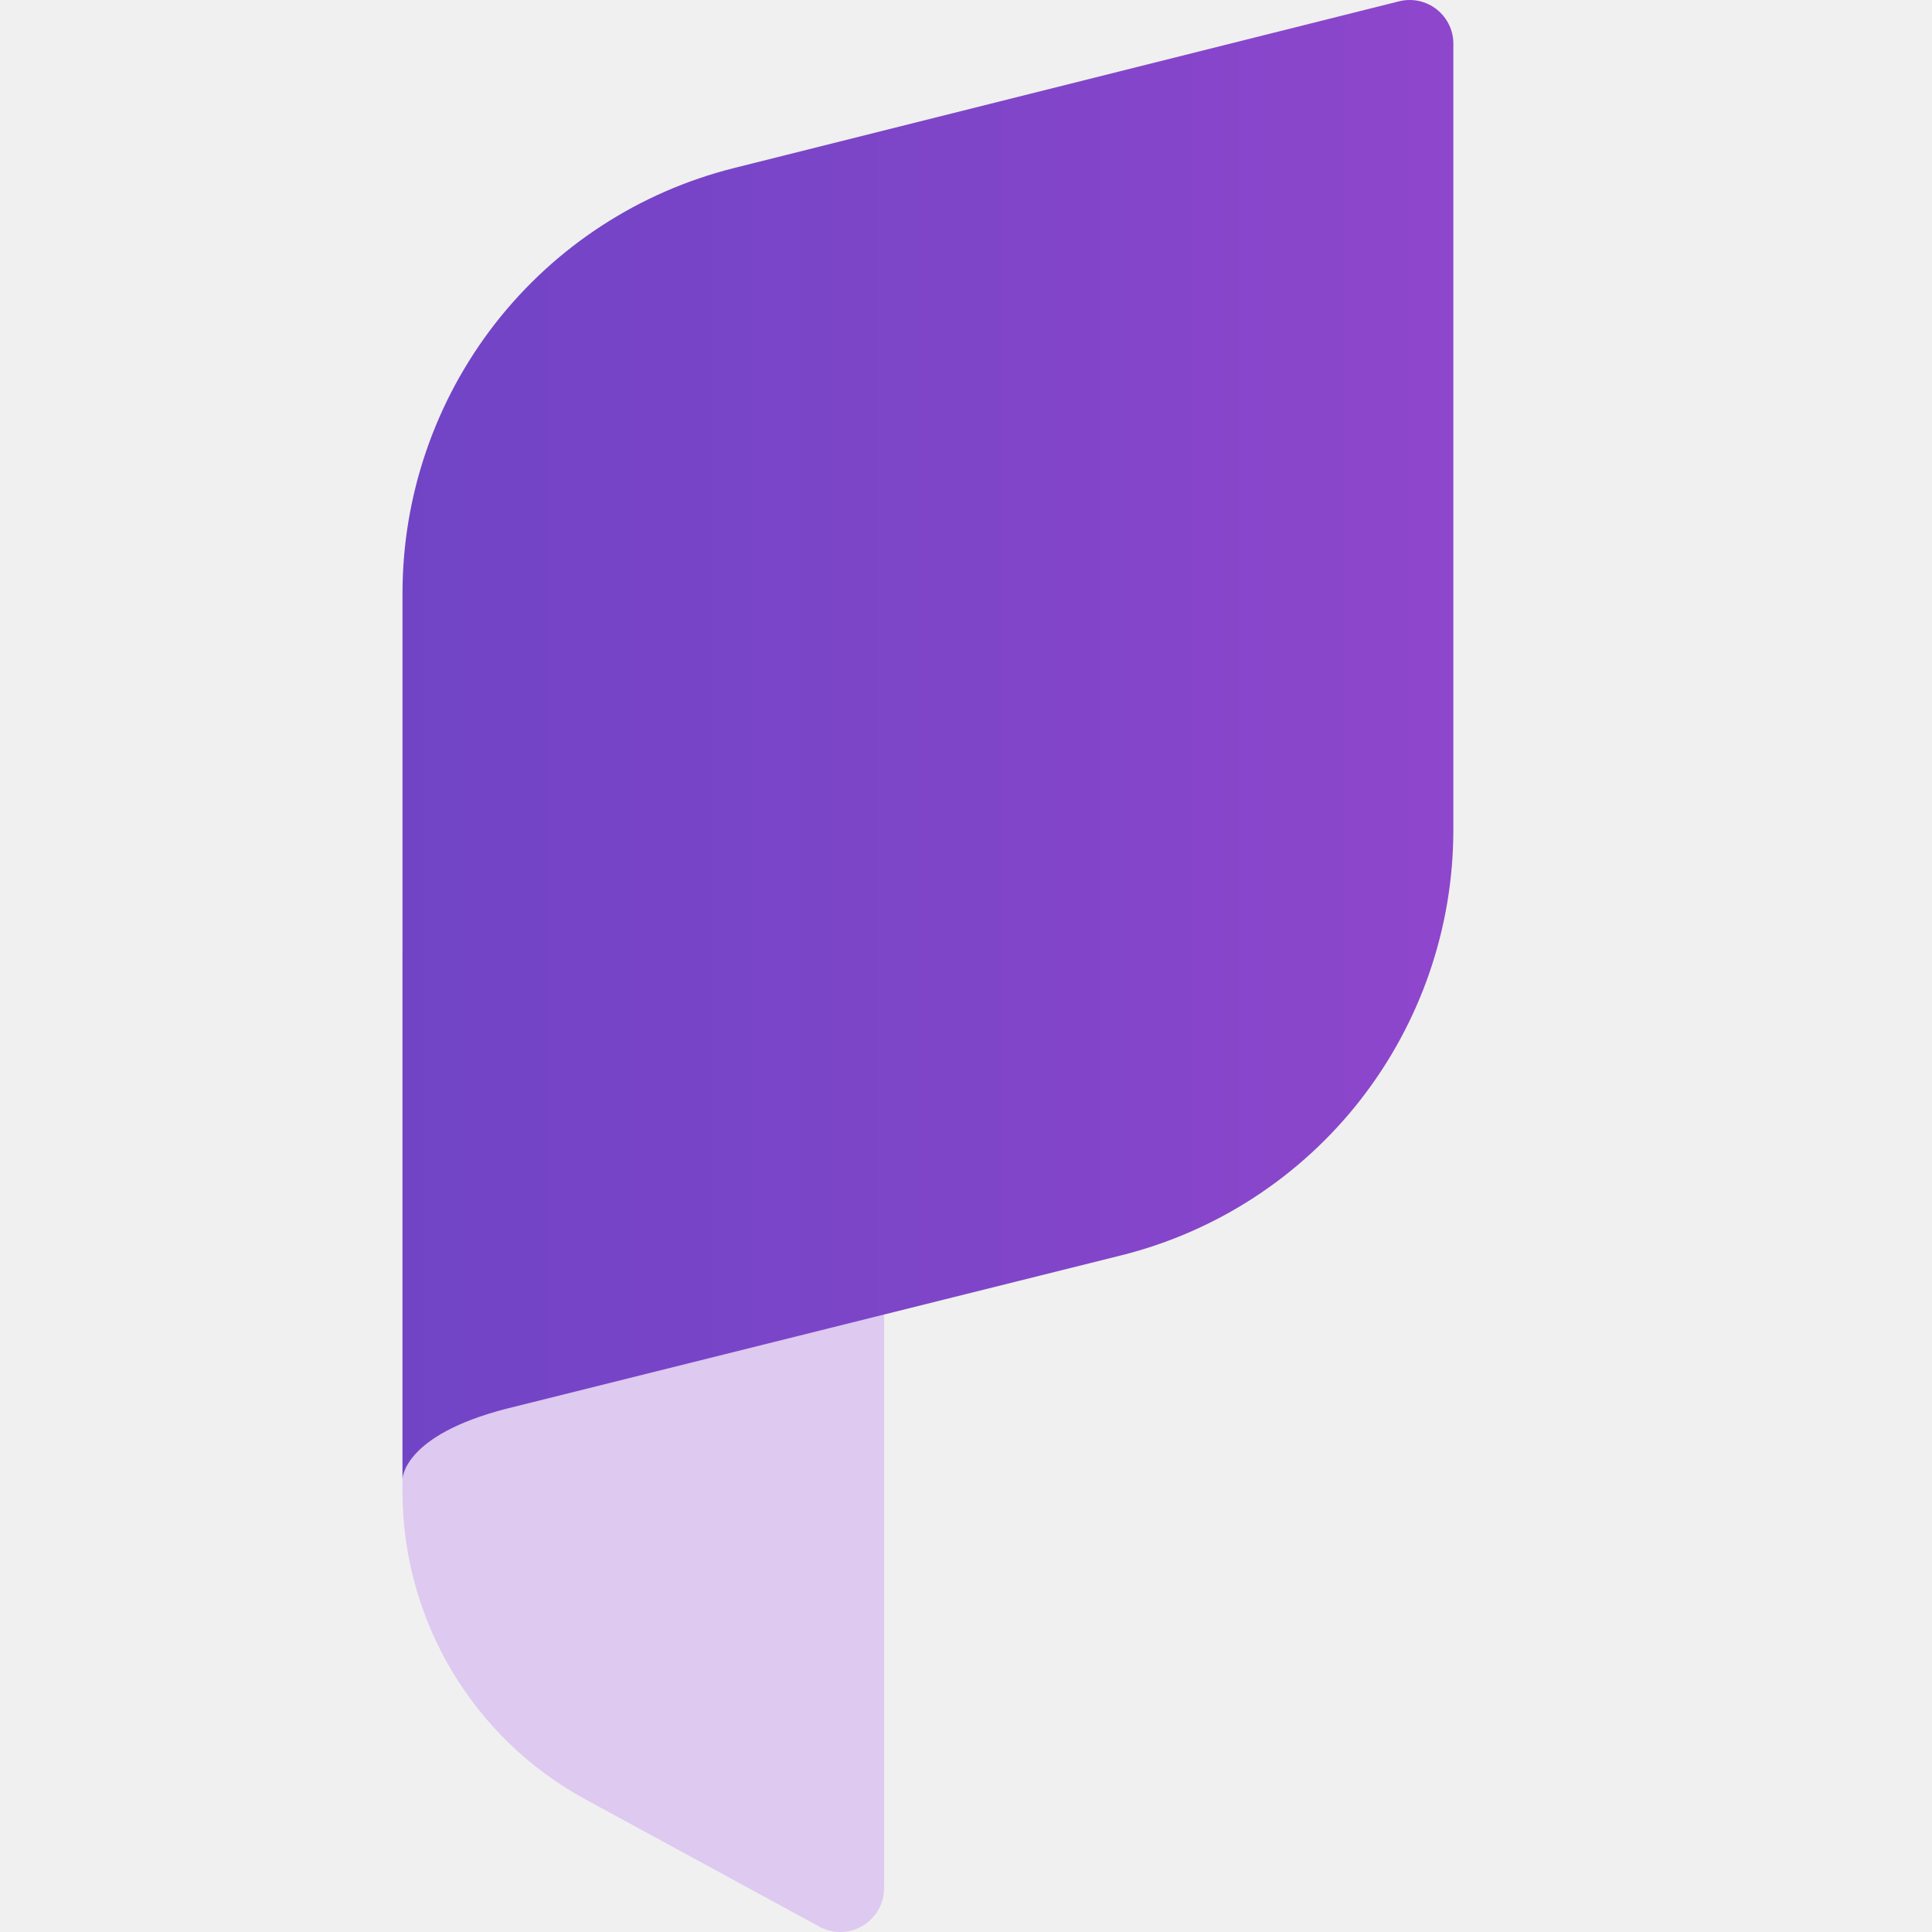
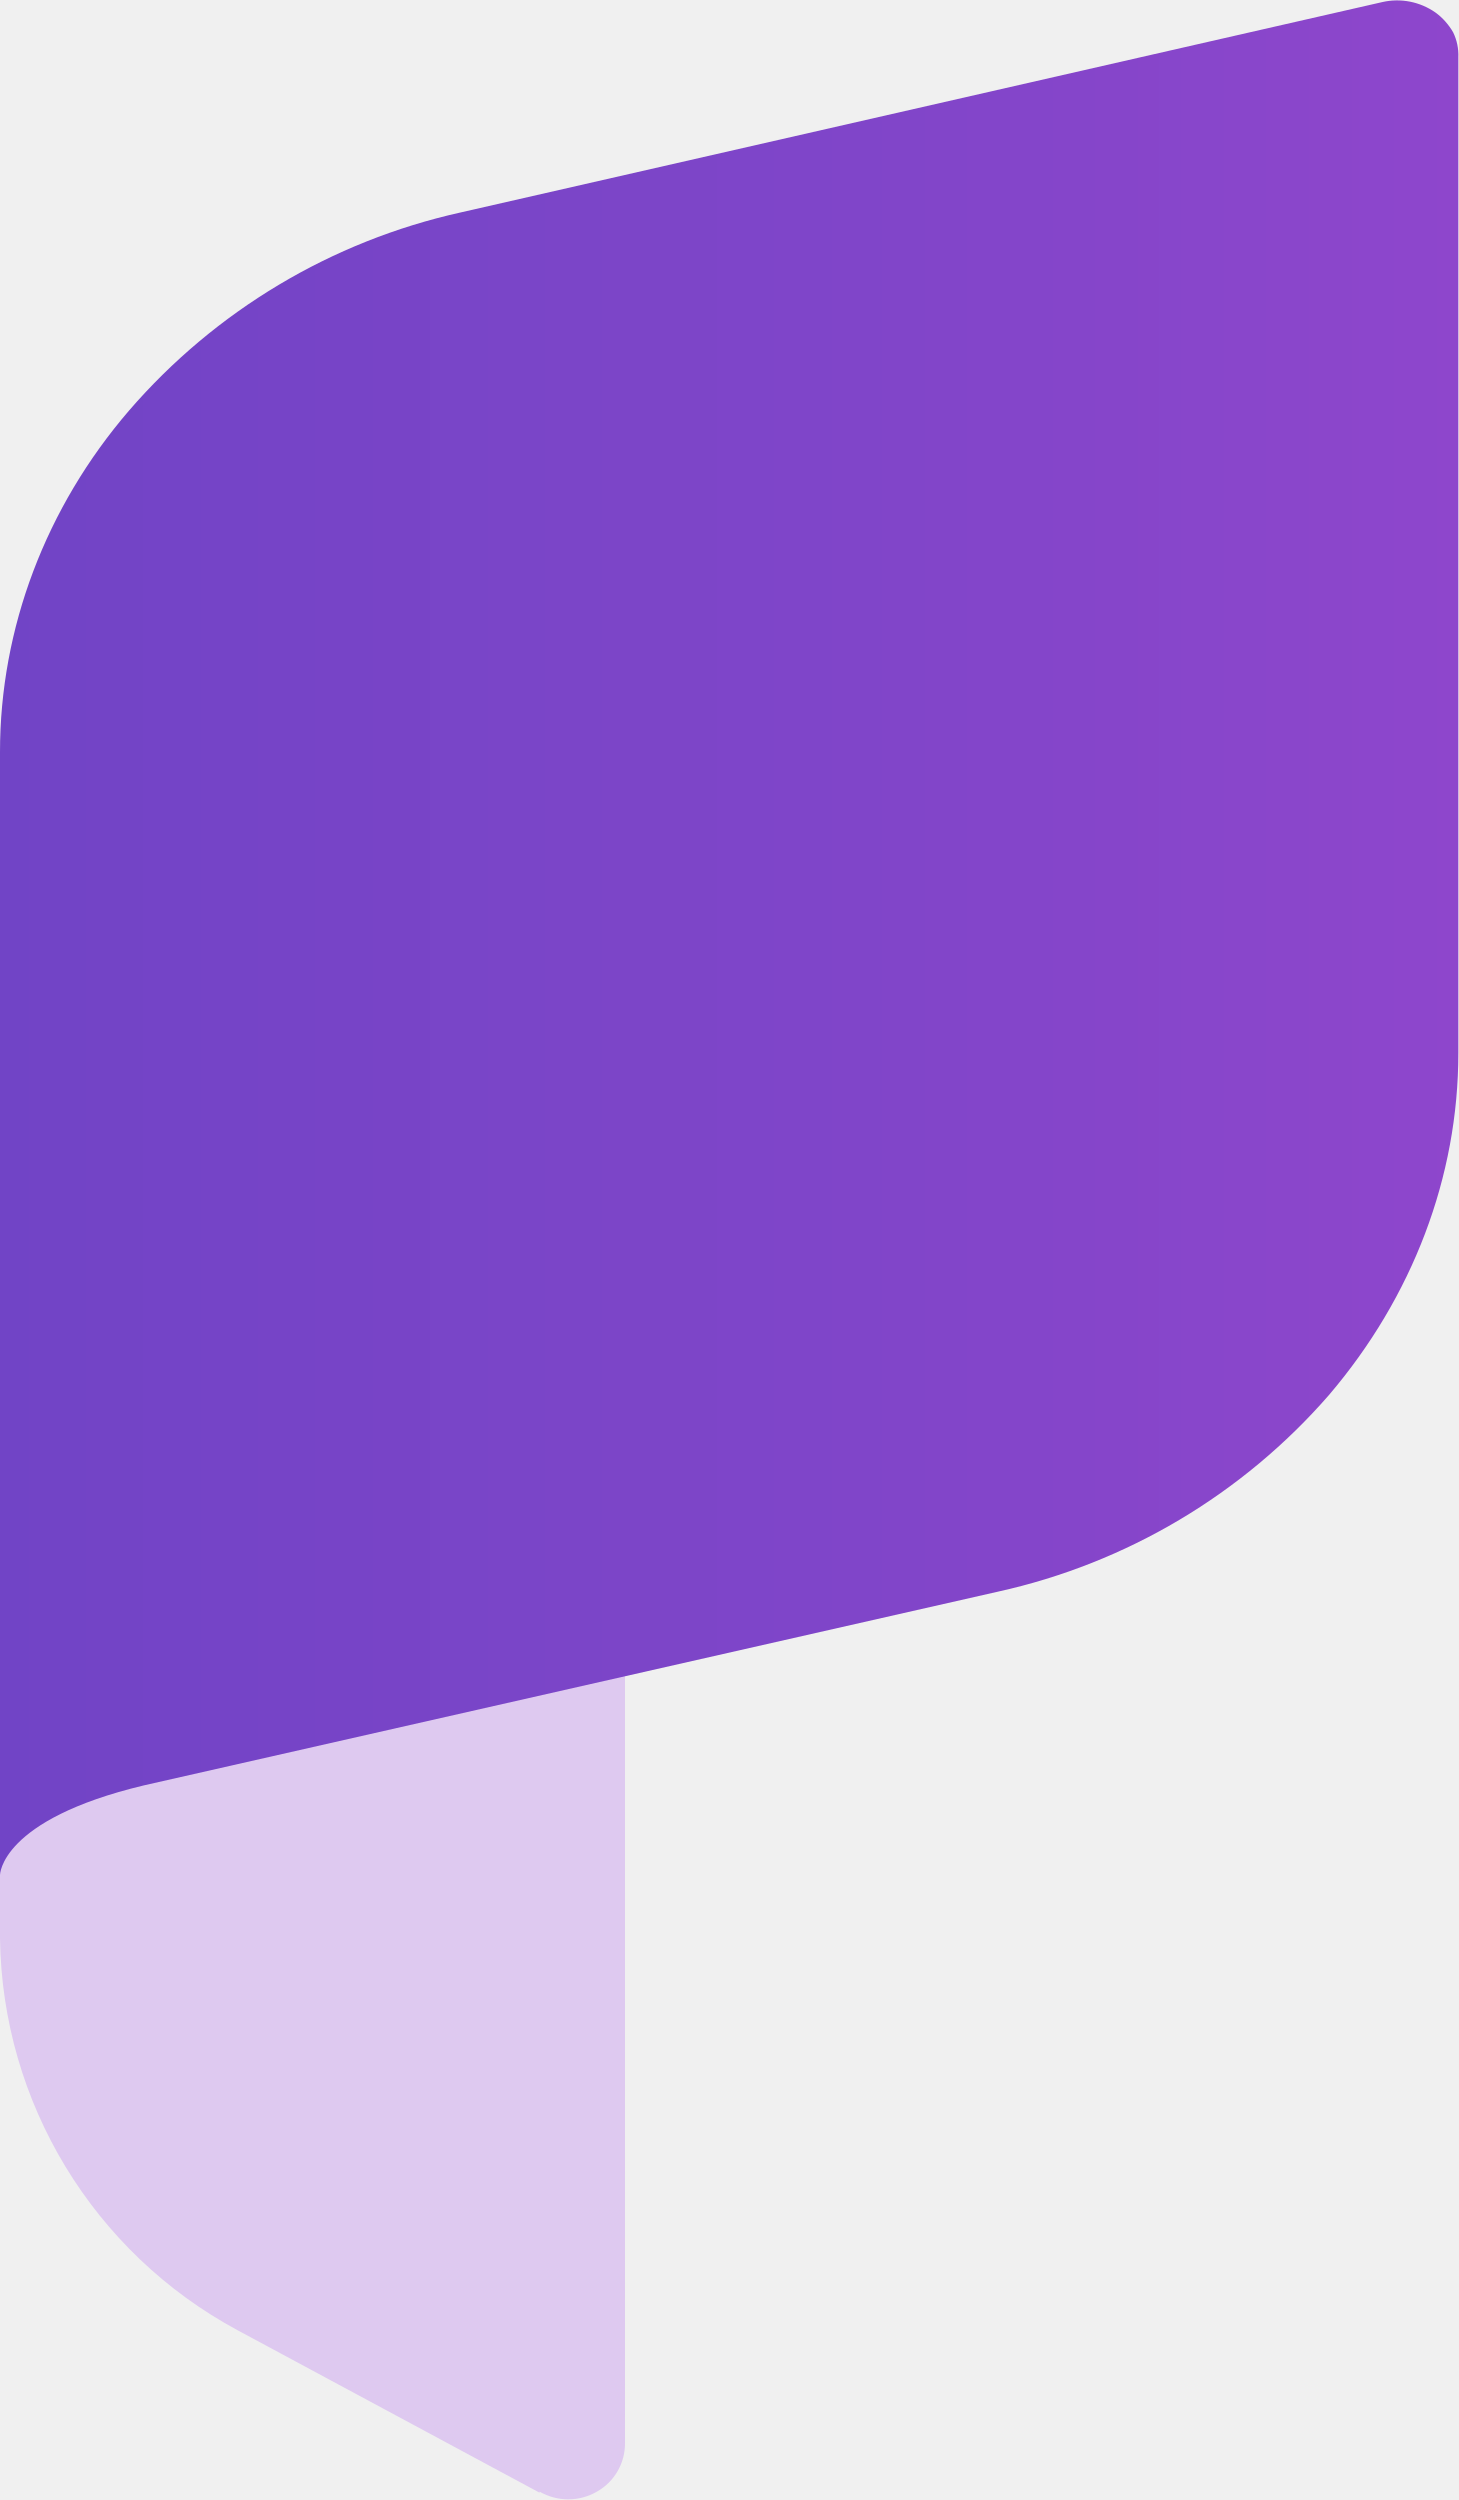
- <svg xmlns="http://www.w3.org/2000/svg" width="24" height="24" fill="none">
-   <path fill="#DEC9F0" fill-rule="evenodd" d="M10.167 23.927 7.268 22.35A4.353 4.353 0 0 1 5 18.537v-6.7h5.983v11.602a.546.546 0 0 1-.54.561.543.543 0 0 1-.276-.073Z" clip-rule="evenodd" />
-   <path fill="url(#a)" fill-rule="evenodd" d="m13.934 15.593-7.64 1.906C5 17.83 5 18.374 5 18.374V7.37c0-1.214.406-2.394 1.152-3.352A5.439 5.439 0 0 1 9.12 2.087l8.257-2.07a.543.543 0 0 1 .677.544v9.756a5.452 5.452 0 0 1-1.155 3.347 5.44 5.44 0 0 1-2.965 1.929Z" clip-rule="evenodd" />
+ <svg xmlns="http://www.w3.org/2000/svg" width="14" height="24" fill="none">
+   <g fill-rule="evenodd" clip-path="url(#a)" clip-rule="evenodd">
+     <path fill="#DEC9F0" d="m5.18 23.93-2.9-1.56A4.34 4.34 0 0 1 0 18.61V12h6v11.45a.53.53 0 0 1-.27.47.55.55 0 0 1-.55 0Z" />
+     <path fill="url(#b)" d="m9.58 15.28-8.2 1.86C0 17.47 0 18 0 18V7.22c0-1.19.44-2.35 1.24-3.28a5.9 5.9 0 0 1 3.18-1.9L13.27.02a.64.64 0 0 1 .51.1c.07.05.13.12.17.19a.5.5 0 0 1 .05.24v9.56c0 1.19-.44 2.34-1.24 3.28a5.9 5.9 0 0 1-3.18 1.89Z" />
+   </g>
  <defs>
-     <linearGradient id="a" x1="5" x2="18.054" y1="9.19" y2="9.19" gradientUnits="userSpaceOnUse">
+     <linearGradient id="b" x1="0" x2="14" y1="9" y2="9" gradientUnits="userSpaceOnUse">
      <stop stop-color="#7144C6" />
      <stop offset=".59" stop-color="#8045C9" />
      <stop offset="1" stop-color="#8E46CC" />
    </linearGradient>
+     <clipPath id="a">
+       <path fill="#fff" d="M0 0h14v24H0z" />
+     </clipPath>
  </defs>
</svg>
